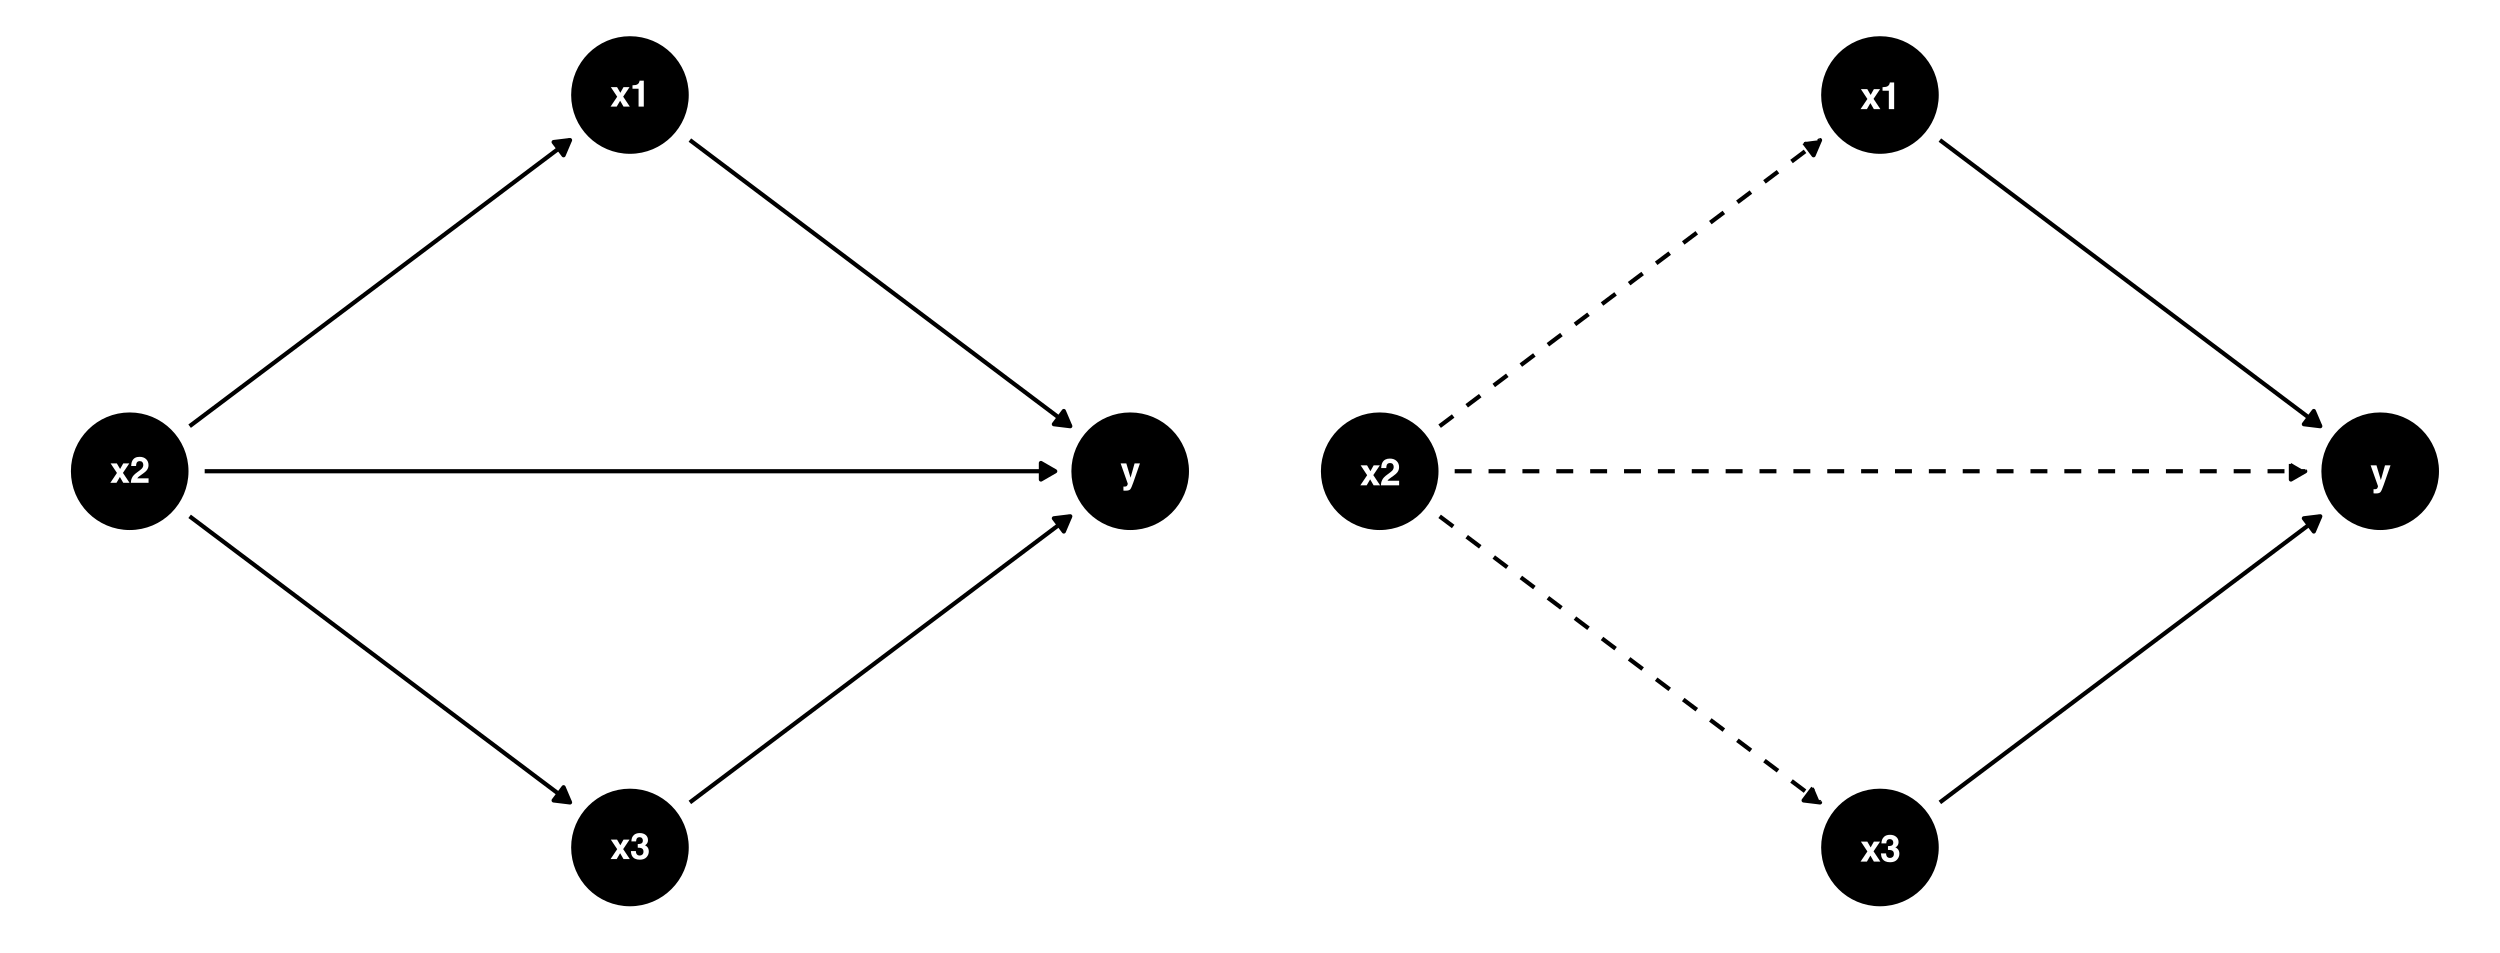
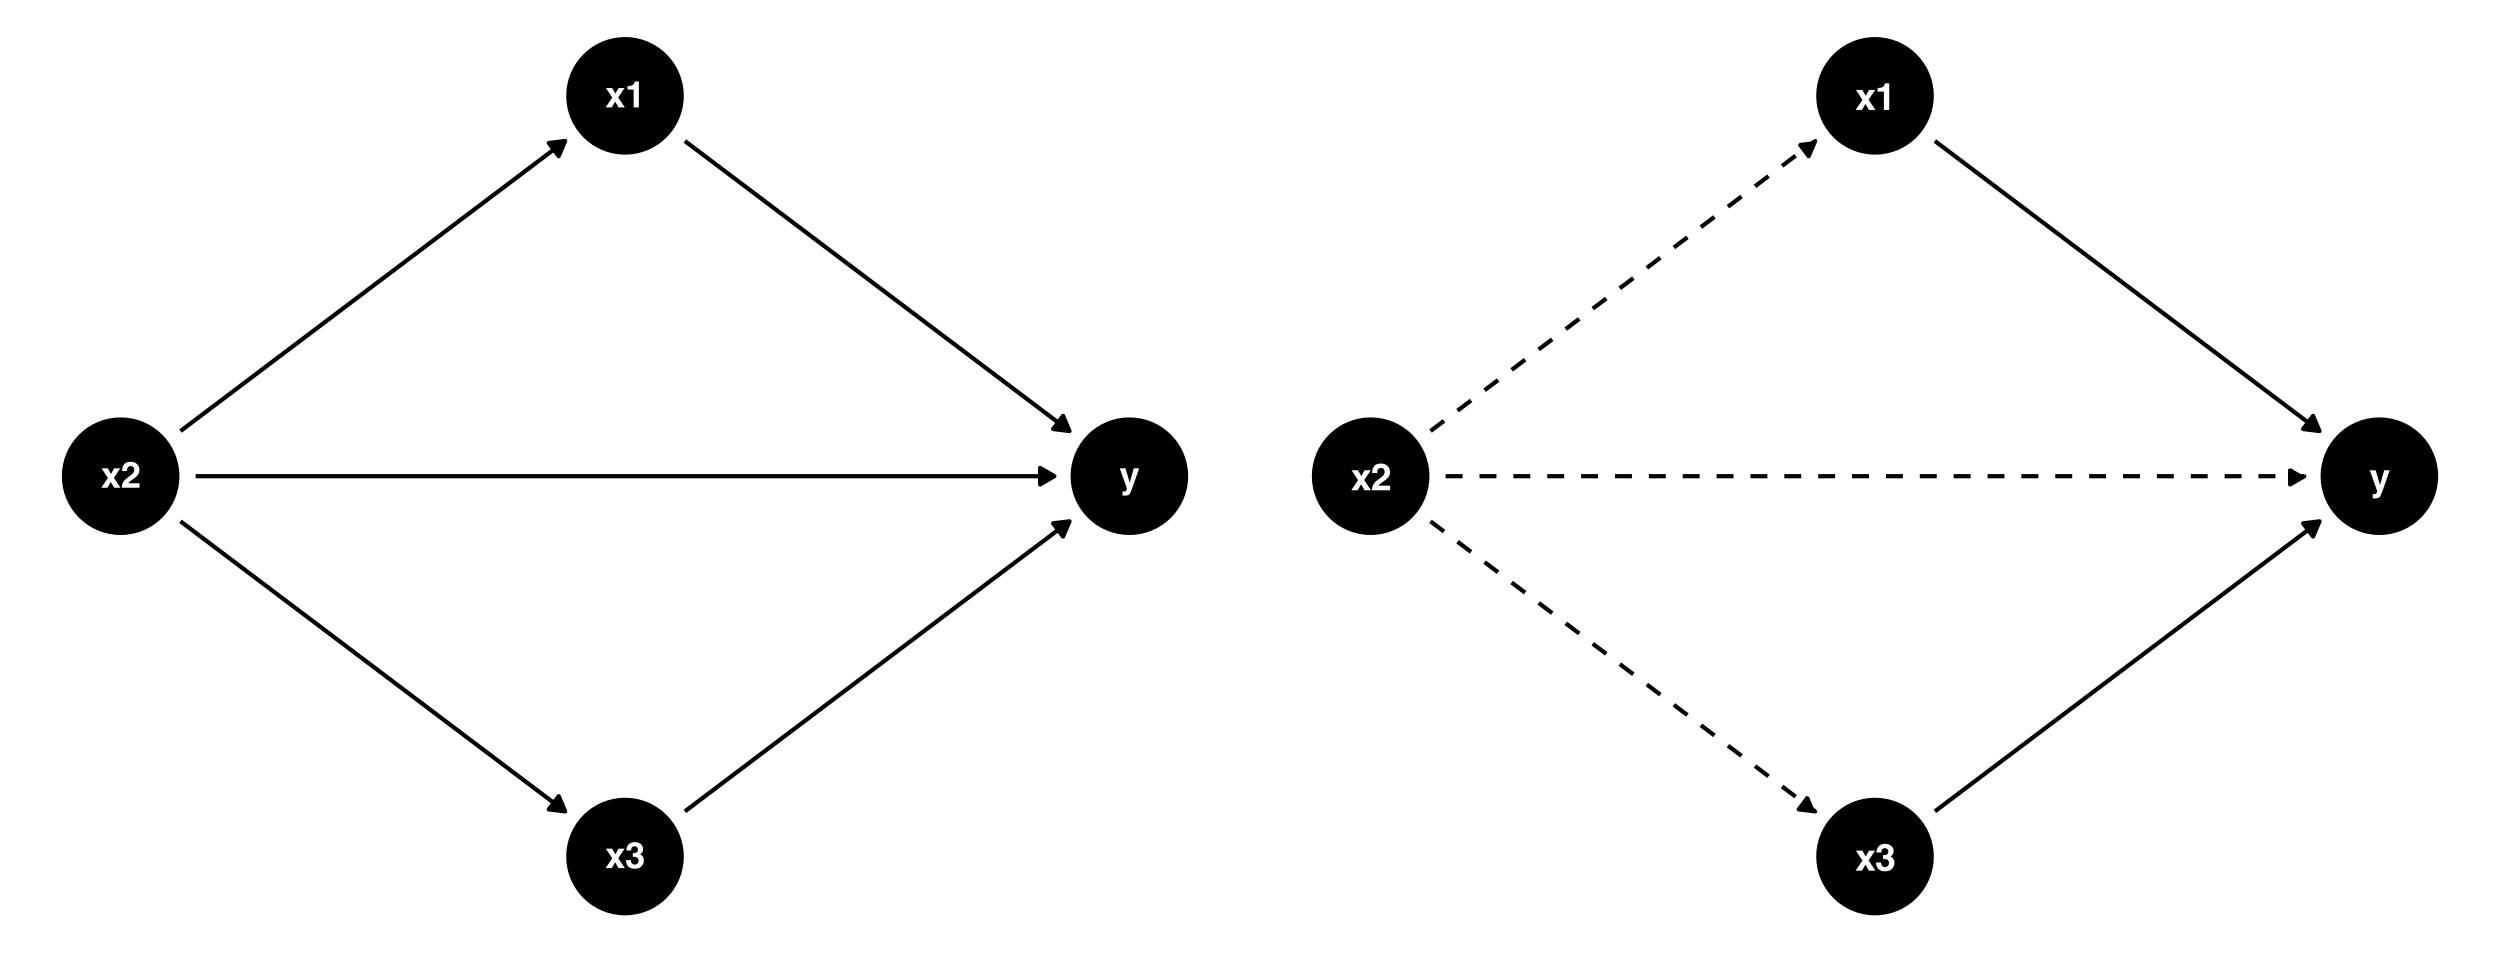
<svg xmlns="http://www.w3.org/2000/svg" xmlns:xlink="http://www.w3.org/1999/xlink" width="756" height="288" viewBox="0 0 756 288">
  <defs>
    <g>
      <g id="glyph-0-0">
        <path d="M 0.828 -7.953 L 7.234 -7.953 L 7.234 0 L 0.828 0 Z M 6.234 -1 L 6.234 -6.953 L 1.828 -6.953 L 1.828 -1 Z M 6.234 -1 " />
      </g>
      <g id="glyph-0-1">
        <path d="M 5.953 0 L 4.047 0 L 3.031 -1.766 L 2 0 L 0.141 0 L 2.141 -2.984 L 0.219 -5.875 L 2.109 -5.875 L 3.094 -4.172 L 4.047 -5.875 L 5.875 -5.875 L 3.953 -3 Z M 5.953 0 " />
      </g>
      <g id="glyph-0-2">
        <path d="M 4.188 0 L 2.609 0 L 2.609 -5.391 L 0.766 -5.391 L 0.766 -6.438 C 1.254 -6.457 1.594 -6.488 1.781 -6.531 C 2.094 -6.602 2.348 -6.742 2.547 -6.953 C 2.672 -7.086 2.77 -7.273 2.844 -7.516 C 2.883 -7.648 2.906 -7.754 2.906 -7.828 L 4.188 -7.828 Z M 4.188 0 " />
      </g>
      <g id="glyph-0-3">
        <path d="M 3.844 -6.234 C 3.656 -6.453 3.391 -6.562 3.047 -6.562 C 2.586 -6.562 2.27 -6.383 2.094 -6.031 C 2 -5.832 1.941 -5.516 1.922 -5.078 L 0.438 -5.078 C 0.457 -5.742 0.578 -6.281 0.797 -6.688 C 1.203 -7.469 1.93 -7.859 2.984 -7.859 C 3.805 -7.859 4.461 -7.629 4.953 -7.172 C 5.441 -6.711 5.688 -6.102 5.688 -5.344 C 5.688 -4.77 5.516 -4.258 5.172 -3.812 C 4.941 -3.508 4.566 -3.176 4.047 -2.812 L 3.438 -2.375 C 3.051 -2.102 2.785 -1.906 2.641 -1.781 C 2.504 -1.656 2.383 -1.516 2.281 -1.359 L 5.703 -1.359 L 5.703 0 L 0.344 0 C 0.352 -0.562 0.473 -1.07 0.703 -1.531 C 0.922 -2.051 1.441 -2.602 2.266 -3.188 C 2.973 -3.695 3.43 -4.062 3.641 -4.281 C 3.953 -4.625 4.109 -5 4.109 -5.406 C 4.109 -5.738 4.02 -6.016 3.844 -6.234 Z M 3.844 -6.234 " />
      </g>
      <g id="glyph-0-4">
        <path d="M 2.109 -6.266 C 1.941 -6.035 1.859 -5.727 1.859 -5.344 L 0.438 -5.344 C 0.445 -5.727 0.508 -6.098 0.625 -6.453 C 0.75 -6.754 0.945 -7.035 1.219 -7.297 C 1.426 -7.473 1.664 -7.609 1.938 -7.703 C 2.219 -7.805 2.562 -7.859 2.969 -7.859 C 3.707 -7.859 4.305 -7.664 4.766 -7.281 C 5.223 -6.895 5.453 -6.375 5.453 -5.719 C 5.453 -5.258 5.316 -4.875 5.047 -4.562 C 4.879 -4.363 4.703 -4.227 4.516 -4.156 C 4.648 -4.156 4.848 -4.035 5.109 -3.797 C 5.504 -3.43 5.703 -2.93 5.703 -2.297 C 5.703 -1.641 5.473 -1.062 5.016 -0.562 C 4.555 -0.062 3.879 0.188 2.984 0.188 C 1.867 0.188 1.098 -0.172 0.672 -0.891 C 0.441 -1.273 0.316 -1.781 0.297 -2.406 L 1.797 -2.406 C 1.797 -2.094 1.848 -1.832 1.953 -1.625 C 2.141 -1.25 2.477 -1.062 2.969 -1.062 C 3.27 -1.062 3.531 -1.16 3.75 -1.359 C 3.977 -1.566 4.094 -1.867 4.094 -2.266 C 4.094 -2.773 3.883 -3.117 3.469 -3.297 C 3.238 -3.391 2.867 -3.438 2.359 -3.438 L 2.359 -4.531 C 2.848 -4.539 3.191 -4.594 3.391 -4.688 C 3.734 -4.832 3.906 -5.133 3.906 -5.594 C 3.906 -5.895 3.816 -6.141 3.641 -6.328 C 3.473 -6.516 3.227 -6.609 2.906 -6.609 C 2.551 -6.609 2.285 -6.492 2.109 -6.266 Z M 2.109 -6.266 " />
      </g>
      <g id="glyph-0-5">
        <path d="M 3.109 -1.547 L 4.328 -5.875 L 5.953 -5.875 L 3.938 -0.094 C 3.551 1.02 3.242 1.707 3.016 1.969 C 2.785 2.238 2.332 2.375 1.656 2.375 C 1.52 2.375 1.41 2.375 1.328 2.375 C 1.242 2.375 1.117 2.367 0.953 2.359 L 0.953 1.125 L 1.156 1.141 C 1.301 1.148 1.441 1.145 1.578 1.125 C 1.711 1.102 1.828 1.062 1.922 1 C 2.016 0.938 2.098 0.805 2.172 0.609 C 2.254 0.422 2.285 0.305 2.266 0.266 L 0.109 -5.875 L 1.828 -5.875 Z M 3.109 -1.547 " />
      </g>
      <g id="glyph-1-0">
        <path d="M 0.859 -8.188 L 7.453 -8.188 L 7.453 0 L 0.859 0 Z M 6.422 -1.016 L 6.422 -7.172 L 1.875 -7.172 L 1.875 -1.016 Z M 6.422 -1.016 " />
      </g>
      <g id="glyph-1-1">
        <path d="M 6.125 0 L 4.156 0 L 3.109 -1.812 L 2.062 0 L 0.141 0 L 2.203 -3.062 L 0.234 -6.047 L 2.172 -6.047 L 3.188 -4.281 L 4.172 -6.047 L 6.047 -6.047 L 4.062 -3.094 Z M 6.125 0 " />
      </g>
      <g id="glyph-1-2">
        <path d="M 4.297 0 L 2.688 0 L 2.688 -5.547 L 0.781 -5.547 L 0.781 -6.625 C 1.281 -6.656 1.633 -6.691 1.844 -6.734 C 2.156 -6.805 2.41 -6.945 2.609 -7.156 C 2.754 -7.301 2.859 -7.492 2.922 -7.734 C 2.961 -7.879 2.984 -7.984 2.984 -8.047 L 4.297 -8.047 Z M 4.297 0 " />
      </g>
      <g id="glyph-1-3">
        <path d="M 3.953 -6.422 C 3.766 -6.641 3.492 -6.75 3.141 -6.75 C 2.66 -6.75 2.332 -6.57 2.156 -6.219 C 2.062 -6.008 2.004 -5.676 1.984 -5.219 L 0.438 -5.219 C 0.469 -5.906 0.594 -6.461 0.812 -6.891 C 1.238 -7.691 1.988 -8.094 3.062 -8.094 C 3.914 -8.094 4.594 -7.852 5.094 -7.375 C 5.602 -6.906 5.859 -6.285 5.859 -5.516 C 5.859 -4.91 5.68 -4.379 5.328 -3.922 C 5.086 -3.609 4.703 -3.266 4.172 -2.891 L 3.531 -2.438 C 3.133 -2.156 2.863 -1.953 2.719 -1.828 C 2.57 -1.703 2.453 -1.555 2.359 -1.391 L 5.875 -1.391 L 5.875 0 L 0.359 0 C 0.367 -0.57 0.492 -1.098 0.734 -1.578 C 0.953 -2.117 1.484 -2.688 2.328 -3.281 C 3.055 -3.812 3.531 -4.188 3.75 -4.406 C 4.07 -4.758 4.234 -5.145 4.234 -5.562 C 4.234 -5.906 4.141 -6.191 3.953 -6.422 Z M 3.953 -6.422 " />
      </g>
      <g id="glyph-1-4">
        <path d="M 2.172 -6.453 C 1.992 -6.211 1.91 -5.895 1.922 -5.5 L 0.438 -5.5 C 0.457 -5.895 0.531 -6.273 0.656 -6.641 C 0.781 -6.953 0.984 -7.242 1.266 -7.516 C 1.473 -7.703 1.719 -7.844 2 -7.938 C 2.281 -8.039 2.629 -8.094 3.047 -8.094 C 3.816 -8.094 4.438 -7.891 4.906 -7.484 C 5.383 -7.086 5.625 -6.555 5.625 -5.891 C 5.625 -5.422 5.484 -5.02 5.203 -4.688 C 5.023 -4.488 4.836 -4.352 4.641 -4.281 C 4.785 -4.281 4.992 -4.156 5.266 -3.906 C 5.672 -3.531 5.875 -3.02 5.875 -2.375 C 5.875 -1.688 5.633 -1.082 5.156 -0.562 C 4.688 -0.051 3.988 0.203 3.062 0.203 C 1.926 0.203 1.133 -0.172 0.688 -0.922 C 0.457 -1.316 0.328 -1.832 0.297 -2.469 L 1.859 -2.469 C 1.859 -2.145 1.91 -1.879 2.016 -1.672 C 2.203 -1.285 2.551 -1.094 3.062 -1.094 C 3.375 -1.094 3.645 -1.195 3.875 -1.406 C 4.102 -1.625 4.219 -1.93 4.219 -2.328 C 4.219 -2.859 4.004 -3.211 3.578 -3.391 C 3.328 -3.484 2.941 -3.531 2.422 -3.531 L 2.422 -4.672 C 2.93 -4.68 3.289 -4.734 3.5 -4.828 C 3.852 -4.973 4.031 -5.285 4.031 -5.766 C 4.031 -6.066 3.938 -6.312 3.75 -6.5 C 3.57 -6.695 3.32 -6.797 3 -6.797 C 2.625 -6.797 2.348 -6.68 2.172 -6.453 Z M 2.172 -6.453 " />
      </g>
      <g id="glyph-1-5">
        <path d="M 3.203 -1.594 L 4.453 -6.047 L 6.125 -6.047 L 4.047 -0.094 C 3.648 1.051 3.332 1.758 3.094 2.031 C 2.863 2.312 2.398 2.453 1.703 2.453 C 1.566 2.453 1.453 2.445 1.359 2.438 C 1.273 2.438 1.148 2.43 0.984 2.422 L 0.984 1.156 L 1.188 1.172 C 1.344 1.18 1.488 1.176 1.625 1.156 C 1.77 1.133 1.891 1.094 1.984 1.031 C 2.078 0.969 2.16 0.832 2.234 0.625 C 2.316 0.426 2.352 0.305 2.344 0.266 L 0.109 -6.047 L 1.875 -6.047 Z M 3.203 -1.594 " />
      </g>
    </g>
  </defs>
  <rect x="-75.6" y="-28.8" width="907.2" height="345.6" fill="rgb(100%, 100%, 100%)" fill-opacity="1" />
-   <path fill="none" stroke-width="1.28" stroke-linecap="butt" stroke-linejoin="round" stroke="rgb(0%, 0%, 0%)" stroke-opacity="1" stroke-miterlimit="1" d="M 208.617 42.363 L 208.832 42.523 L 213.414 45.969 L 214.941 47.121 L 216.469 48.27 L 218 49.418 L 221.055 51.715 L 222.582 52.867 L 224.109 54.016 L 225.641 55.164 L 227.168 56.312 L 228.695 57.465 L 233.277 60.91 L 234.809 62.059 L 236.336 63.211 L 242.445 67.805 L 243.977 68.957 L 250.086 73.551 L 251.613 74.703 L 253.145 75.852 L 257.727 79.297 L 259.254 80.449 L 260.781 81.598 L 262.312 82.746 L 265.367 85.043 L 266.895 86.195 L 269.949 88.492 L 271.48 89.641 L 273.008 90.789 L 274.535 91.941 L 277.59 94.238 L 279.121 95.387 L 280.648 96.535 L 282.176 97.688 L 286.758 101.133 L 288.289 102.281 L 289.816 103.434 L 295.926 108.027 L 297.457 109.18 L 303.566 113.773 L 305.094 114.926 L 306.625 116.074 L 311.207 119.52 L 312.734 120.672 L 314.262 121.82 L 315.793 122.969 L 318.848 125.266 L 320.375 126.418 L 323.43 128.715 L 323.645 128.875 " />
-   <path fill-rule="nonzero" fill="rgb(0%, 0%, 0%)" fill-opacity="1" stroke-width="1.28" stroke-linecap="butt" stroke-linejoin="round" stroke="rgb(0%, 0%, 0%)" stroke-opacity="1" stroke-miterlimit="1" d="M 318.699 128.273 L 323.645 128.875 L 321.695 124.293 Z M 318.699 128.273 " />
-   <path fill="none" stroke-width="1.28" stroke-linecap="butt" stroke-linejoin="round" stroke="rgb(0%, 0%, 0%)" stroke-opacity="1" stroke-miterlimit="1" d="M 57.344 128.875 L 57.559 128.715 L 60.613 126.418 L 62.141 125.266 L 63.668 124.117 L 65.199 122.969 L 68.254 120.672 L 69.781 119.52 L 72.836 117.223 L 74.367 116.074 L 75.895 114.926 L 77.422 113.773 L 82.004 110.328 L 83.535 109.18 L 85.062 108.027 L 91.172 103.434 L 92.703 102.281 L 98.812 97.688 L 100.34 96.535 L 101.871 95.387 L 106.453 91.941 L 107.98 90.789 L 109.508 89.641 L 111.039 88.492 L 114.094 86.195 L 115.621 85.043 L 117.148 83.895 L 118.68 82.746 L 121.734 80.449 L 123.262 79.297 L 126.316 77 L 127.848 75.852 L 129.375 74.703 L 130.902 73.551 L 135.484 70.105 L 137.016 68.957 L 138.543 67.805 L 144.652 63.211 L 146.184 62.059 L 152.293 57.465 L 153.82 56.312 L 155.352 55.164 L 158.406 52.867 L 159.934 51.715 L 162.988 49.418 L 164.52 48.27 L 166.047 47.121 L 167.574 45.969 L 170.629 43.672 L 172.16 42.523 L 172.371 42.363 " />
-   <path fill-rule="nonzero" fill="rgb(0%, 0%, 0%)" fill-opacity="1" stroke-width="1.28" stroke-linecap="butt" stroke-linejoin="round" stroke="rgb(0%, 0%, 0%)" stroke-opacity="1" stroke-miterlimit="1" d="M 170.422 46.945 L 172.371 42.363 L 167.426 42.965 Z M 170.422 46.945 " />
-   <path fill="none" stroke-width="1.28" stroke-linecap="butt" stroke-linejoin="round" stroke="rgb(0%, 0%, 0%)" stroke-opacity="1" stroke-miterlimit="1" d="M 57.344 156.137 L 57.559 156.297 L 62.141 159.742 L 63.668 160.895 L 65.199 162.043 L 69.781 165.488 L 71.309 166.641 L 72.836 167.789 L 74.367 168.938 L 77.422 171.234 L 78.949 172.387 L 82.004 174.684 L 83.535 175.832 L 85.062 176.98 L 86.59 178.133 L 91.172 181.578 L 92.703 182.727 L 94.23 183.879 L 98.812 187.324 L 100.34 188.477 L 101.871 189.625 L 106.453 193.07 L 107.98 194.223 L 109.508 195.371 L 111.039 196.52 L 114.094 198.816 L 115.621 199.969 L 117.148 201.117 L 118.68 202.266 L 121.734 204.562 L 123.262 205.715 L 126.316 208.012 L 127.848 209.16 L 129.375 210.309 L 130.902 211.461 L 135.484 214.906 L 137.016 216.055 L 138.543 217.207 L 144.652 221.801 L 146.184 222.953 L 152.293 227.547 L 153.82 228.699 L 155.352 229.848 L 159.934 233.293 L 161.461 234.445 L 162.988 235.594 L 164.52 236.742 L 167.574 239.039 L 169.102 240.191 L 170.629 241.34 L 172.16 242.488 L 172.371 242.648 " />
-   <path fill-rule="nonzero" fill="rgb(0%, 0%, 0%)" fill-opacity="1" stroke-width="1.28" stroke-linecap="butt" stroke-linejoin="round" stroke="rgb(0%, 0%, 0%)" stroke-opacity="1" stroke-miterlimit="1" d="M 167.426 242.047 L 172.371 242.648 L 170.422 238.066 Z M 167.426 242.047 " />
-   <path fill="none" stroke-width="1.28" stroke-linecap="butt" stroke-linejoin="round" stroke="rgb(0%, 0%, 0%)" stroke-opacity="1" stroke-miterlimit="1" d="M 61.898 142.504 L 319.09 142.504 " />
-   <path fill-rule="nonzero" fill="rgb(0%, 0%, 0%)" fill-opacity="1" stroke-width="1.28" stroke-linecap="butt" stroke-linejoin="round" stroke="rgb(0%, 0%, 0%)" stroke-opacity="1" stroke-miterlimit="1" d="M 314.777 144.996 L 319.09 142.504 L 314.777 140.016 Z M 314.777 144.996 " />
-   <path fill="none" stroke-width="1.28" stroke-linecap="butt" stroke-linejoin="round" stroke="rgb(0%, 0%, 0%)" stroke-opacity="1" stroke-miterlimit="1" d="M 208.617 242.648 L 208.832 242.488 L 211.887 240.191 L 213.414 239.039 L 216.469 236.742 L 218 235.594 L 219.527 234.445 L 221.055 233.293 L 224.109 230.996 L 225.641 229.848 L 227.168 228.699 L 228.695 227.547 L 233.277 224.102 L 234.809 222.953 L 236.336 221.801 L 242.445 217.207 L 243.977 216.055 L 250.086 211.461 L 251.613 210.309 L 253.145 209.16 L 257.727 205.715 L 259.254 204.562 L 260.781 203.414 L 262.312 202.266 L 265.367 199.969 L 266.895 198.816 L 269.949 196.52 L 271.48 195.371 L 273.008 194.223 L 274.535 193.07 L 277.59 190.773 L 279.121 189.625 L 280.648 188.477 L 282.176 187.324 L 286.758 183.879 L 288.289 182.727 L 294.398 178.133 L 295.926 176.98 L 297.457 175.832 L 302.039 172.387 L 303.566 171.234 L 305.094 170.086 L 306.625 168.938 L 309.68 166.641 L 311.207 165.488 L 314.262 163.191 L 315.793 162.043 L 317.32 160.895 L 318.848 159.742 L 323.43 156.297 L 323.645 156.137 " />
-   <path fill-rule="nonzero" fill="rgb(0%, 0%, 0%)" fill-opacity="1" stroke-width="1.28" stroke-linecap="butt" stroke-linejoin="round" stroke="rgb(0%, 0%, 0%)" stroke-opacity="1" stroke-miterlimit="1" d="M 321.695 160.719 L 323.645 156.137 L 318.699 156.738 Z M 321.695 160.719 " />
-   <path fill-rule="nonzero" fill="rgb(0%, 0%, 0%)" fill-opacity="1" stroke-width="0.709" stroke-linecap="round" stroke-linejoin="round" stroke="rgb(0%, 0%, 0%)" stroke-opacity="1" stroke-miterlimit="10" d="M 207.922 28.73 C 207.922 38.355 200.117 46.16 190.496 46.16 C 180.871 46.16 173.07 38.355 173.07 28.73 C 173.07 19.109 180.871 11.305 190.496 11.305 C 200.117 11.305 207.922 19.109 207.922 28.73 " />
-   <path fill-rule="nonzero" fill="rgb(0%, 0%, 0%)" fill-opacity="1" stroke-width="0.709" stroke-linecap="round" stroke-linejoin="round" stroke="rgb(0%, 0%, 0%)" stroke-opacity="1" stroke-miterlimit="10" d="M 56.648 142.504 C 56.648 152.129 48.844 159.93 39.223 159.93 C 29.598 159.93 21.797 152.129 21.797 142.504 C 21.797 132.883 29.598 125.078 39.223 125.078 C 48.844 125.078 56.648 132.883 56.648 142.504 " />
-   <path fill-rule="nonzero" fill="rgb(0%, 0%, 0%)" fill-opacity="1" stroke-width="0.709" stroke-linecap="round" stroke-linejoin="round" stroke="rgb(0%, 0%, 0%)" stroke-opacity="1" stroke-miterlimit="10" d="M 207.922 256.277 C 207.922 265.902 200.117 273.703 190.496 273.703 C 180.871 273.703 173.07 265.902 173.07 256.277 C 173.07 246.656 180.871 238.852 190.496 238.852 C 200.117 238.852 207.922 246.656 207.922 256.277 " />
-   <path fill-rule="nonzero" fill="rgb(0%, 0%, 0%)" fill-opacity="1" stroke-width="0.709" stroke-linecap="round" stroke-linejoin="round" stroke="rgb(0%, 0%, 0%)" stroke-opacity="1" stroke-miterlimit="10" d="M 359.195 142.504 C 359.195 152.129 351.391 159.93 341.77 159.93 C 332.145 159.93 324.34 152.129 324.34 142.504 C 324.34 132.883 332.145 125.078 341.77 125.078 C 351.391 125.078 359.195 132.883 359.195 142.504 " />
+   <path fill-rule="nonzero" fill="rgb(100%, 100%, 100%)" fill-opacity="1" d="M 0 288 L 378 288 L 378 0 L 0 0 Z M 0 288 " />
+   <path fill="none" stroke-width="1.28" stroke-linecap="butt" stroke-linejoin="round" stroke="rgb(0%, 0%, 0%)" stroke-opacity="1" stroke-miterlimit="1" d="M 207.105 42.637 L 207.488 42.922 L 209.027 44.086 L 210.566 45.246 L 212.109 46.41 L 213.648 47.57 L 215.191 48.73 L 216.73 49.895 L 218.27 51.055 L 219.812 52.219 L 221.352 53.379 L 222.895 54.543 L 225.973 56.863 L 227.516 58.027 L 229.055 59.188 L 230.598 60.352 L 233.676 62.672 L 235.219 63.836 L 236.758 64.996 L 238.301 66.16 L 239.84 67.32 L 241.379 68.484 L 242.922 69.645 L 244.461 70.805 L 246 71.969 L 247.543 73.129 L 249.082 74.293 L 250.625 75.453 L 252.164 76.617 L 253.703 77.777 L 255.246 78.938 L 256.785 80.102 L 258.328 81.262 L 259.867 82.426 L 261.406 83.586 L 262.949 84.746 L 264.488 85.91 L 266.031 87.07 L 267.57 88.234 L 269.109 89.395 L 270.652 90.559 L 272.191 91.719 L 273.734 92.879 L 275.273 94.043 L 276.812 95.203 L 278.355 96.367 L 279.895 97.527 L 281.438 98.691 L 284.516 101.012 L 286.059 102.176 L 287.598 103.336 L 289.137 104.5 L 290.68 105.66 L 292.219 106.82 L 293.762 107.984 L 295.301 109.145 L 296.84 110.309 L 298.383 111.469 L 299.922 112.633 L 301.465 113.793 L 303.004 114.953 L 304.543 116.117 L 306.086 117.277 L 307.625 118.441 L 309.168 119.602 L 310.707 120.766 L 312.246 121.926 L 313.789 123.086 L 315.328 124.25 L 316.871 125.41 L 318.41 126.574 L 319.949 127.734 L 321.492 128.898 L 323.031 130.059 L 323.414 130.348 " />
+   <path fill-rule="nonzero" fill="rgb(0%, 0%, 0%)" fill-opacity="1" stroke-width="1.28" stroke-linecap="butt" stroke-linejoin="round" stroke="rgb(0%, 0%, 0%)" stroke-opacity="1" stroke-miterlimit="1" d="M 318.469 129.738 L 323.414 130.348 L 321.469 125.762 Z M 318.469 129.738 " />
+   <path fill="none" stroke-width="1.28" stroke-linecap="butt" stroke-linejoin="round" stroke="rgb(0%, 0%, 0%)" stroke-opacity="1" stroke-miterlimit="1" d="M 54.586 130.348 L 54.969 130.059 L 56.508 128.898 L 58.051 127.734 L 59.59 126.574 L 61.129 125.41 L 62.672 124.25 L 64.211 123.086 L 65.754 121.926 L 67.293 120.766 L 68.832 119.602 L 70.375 118.441 L 71.914 117.277 L 73.457 116.117 L 74.996 114.953 L 76.535 113.793 L 78.078 112.633 L 79.617 111.469 L 81.16 110.309 L 82.699 109.145 L 84.238 107.984 L 85.781 106.82 L 87.32 105.66 L 88.863 104.5 L 90.402 103.336 L 91.941 102.176 L 93.484 101.012 L 96.562 98.691 L 98.105 97.527 L 99.645 96.367 L 101.188 95.203 L 102.727 94.043 L 104.266 92.879 L 105.809 91.719 L 107.348 90.559 L 108.891 89.395 L 110.43 88.234 L 111.969 87.07 L 113.512 85.91 L 115.051 84.746 L 116.594 83.586 L 118.133 82.426 L 119.672 81.262 L 121.215 80.102 L 122.754 78.938 L 124.297 77.777 L 125.836 76.617 L 127.375 75.453 L 128.918 74.293 L 130.457 73.129 L 132 71.969 L 133.539 70.805 L 135.078 69.645 L 136.621 68.484 L 138.16 67.32 L 139.699 66.16 L 141.242 64.996 L 142.781 63.836 L 144.324 62.672 L 147.402 60.352 L 148.945 59.188 L 150.484 58.027 L 152.027 56.863 L 155.105 54.543 L 156.648 53.379 L 158.188 52.219 L 159.73 51.055 L 161.27 49.895 L 162.809 48.73 L 164.352 47.57 L 165.891 46.41 L 167.434 45.246 L 168.973 44.086 L 170.512 42.922 L 170.895 42.637 " />
+   <path fill-rule="nonzero" fill="rgb(0%, 0%, 0%)" fill-opacity="1" stroke-width="1.28" stroke-linecap="butt" stroke-linejoin="round" stroke="rgb(0%, 0%, 0%)" stroke-opacity="1" stroke-miterlimit="1" d="M 168.949 47.223 L 170.895 42.637 L 165.949 43.246 Z M 168.949 47.223 " />
+   <path fill="none" stroke-width="1.28" stroke-linecap="butt" stroke-linejoin="round" stroke="rgb(0%, 0%, 0%)" stroke-opacity="1" stroke-miterlimit="1" d="M 54.586 157.652 L 54.969 157.941 L 56.508 159.102 L 58.051 160.266 L 59.59 161.426 L 61.129 162.59 L 62.672 163.75 L 64.211 164.914 L 65.754 166.074 L 67.293 167.234 L 68.832 168.398 L 70.375 169.559 L 71.914 170.723 L 73.457 171.883 L 74.996 173.047 L 76.535 174.207 L 78.078 175.367 L 79.617 176.531 L 81.16 177.691 L 82.699 178.855 L 84.238 180.016 L 85.781 181.18 L 87.32 182.34 L 88.863 183.5 L 90.402 184.664 L 91.941 185.824 L 93.484 186.988 L 96.562 189.309 L 98.105 190.473 L 99.645 191.633 L 101.188 192.797 L 102.727 193.957 L 104.266 195.121 L 105.809 196.281 L 107.348 197.441 L 108.891 198.605 L 110.43 199.766 L 111.969 200.93 L 113.512 202.09 L 115.051 203.254 L 116.594 204.414 L 118.133 205.574 L 119.672 206.738 L 121.215 207.898 L 122.754 209.062 L 124.297 210.223 L 125.836 211.383 L 127.375 212.547 L 128.918 213.707 L 130.457 214.871 L 132 216.031 L 133.539 217.195 L 135.078 218.355 L 136.621 219.516 L 138.16 220.68 L 139.699 221.84 L 141.242 223.004 L 142.781 224.164 L 144.324 225.328 L 147.402 227.648 L 148.945 228.812 L 150.484 229.973 L 152.027 231.137 L 155.105 233.457 L 156.648 234.621 L 158.188 235.781 L 159.73 236.945 L 161.27 238.105 L 162.809 239.27 L 164.352 240.43 L 165.891 241.59 L 167.434 242.754 L 168.973 243.914 L 170.512 245.078 L 170.895 245.363 " />
+   <path fill-rule="nonzero" fill="rgb(0%, 0%, 0%)" fill-opacity="1" stroke-width="1.28" stroke-linecap="butt" stroke-linejoin="round" stroke="rgb(0%, 0%, 0%)" stroke-opacity="1" stroke-miterlimit="1" d="M 165.949 244.754 L 170.895 245.363 L 168.949 240.777 Z M 165.949 244.754 " />
+   <path fill="none" stroke-width="1.28" stroke-linecap="butt" stroke-linejoin="round" stroke="rgb(0%, 0%, 0%)" stroke-opacity="1" stroke-miterlimit="1" d="M 59.16 144 L 318.84 144 " />
+   <path fill-rule="nonzero" fill="rgb(0%, 0%, 0%)" fill-opacity="1" stroke-width="1.28" stroke-linecap="butt" stroke-linejoin="round" stroke="rgb(0%, 0%, 0%)" stroke-opacity="1" stroke-miterlimit="1" d="M 314.527 146.492 L 318.84 144 L 314.527 141.508 Z M 314.527 146.492 " />
+   <path fill="none" stroke-width="1.28" stroke-linecap="butt" stroke-linejoin="round" stroke="rgb(0%, 0%, 0%)" stroke-opacity="1" stroke-miterlimit="1" d="M 207.105 245.363 L 207.488 245.078 L 209.027 243.914 L 210.566 242.754 L 212.109 241.59 L 213.648 240.43 L 215.191 239.27 L 216.73 238.105 L 218.27 236.945 L 219.812 235.781 L 221.352 234.621 L 222.895 233.457 L 225.973 231.137 L 227.516 229.973 L 229.055 228.812 L 230.598 227.648 L 233.676 225.328 L 235.219 224.164 L 236.758 223.004 L 238.301 221.84 L 239.84 220.68 L 241.379 219.516 L 242.922 218.355 L 244.461 217.195 L 246 216.031 L 247.543 214.871 L 249.082 213.707 L 250.625 212.547 L 252.164 211.383 L 253.703 210.223 L 255.246 209.062 L 256.785 207.898 L 258.328 206.738 L 259.867 205.574 L 261.406 204.414 L 262.949 203.254 L 264.488 202.09 L 266.031 200.93 L 267.57 199.766 L 269.109 198.605 L 270.652 197.441 L 272.191 196.281 L 273.734 195.121 L 275.273 193.957 L 276.812 192.797 L 278.355 191.633 L 279.895 190.473 L 281.438 189.309 L 284.516 186.988 L 286.059 185.824 L 287.598 184.664 L 289.137 183.5 L 290.68 182.34 L 292.219 181.18 L 293.762 180.016 L 295.301 178.855 L 296.84 177.691 L 298.383 176.531 L 299.922 175.367 L 301.465 174.207 L 303.004 173.047 L 304.543 171.883 L 306.086 170.723 L 307.625 169.559 L 309.168 168.398 L 310.707 167.234 L 312.246 166.074 L 313.789 164.914 L 315.328 163.75 L 316.871 162.59 L 318.41 161.426 L 319.949 160.266 L 321.492 159.102 L 323.031 157.941 L 323.414 157.652 " />
+   <path fill-rule="nonzero" fill="rgb(0%, 0%, 0%)" fill-opacity="1" stroke-width="1.28" stroke-linecap="butt" stroke-linejoin="round" stroke="rgb(0%, 0%, 0%)" stroke-opacity="1" stroke-miterlimit="1" d="M 321.469 162.238 L 323.414 157.652 L 318.469 158.262 Z M 321.469 162.238 " />
+   <path fill-rule="nonzero" fill="rgb(0%, 0%, 0%)" fill-opacity="1" stroke-width="0.709" stroke-linecap="round" stroke-linejoin="round" stroke="rgb(0%, 0%, 0%)" stroke-opacity="1" stroke-miterlimit="10" d="M 206.426 28.98 C 206.426 38.605 198.625 46.406 189 46.406 C 179.375 46.406 171.574 38.605 171.574 28.98 C 171.574 19.355 179.375 11.555 189 11.555 C 198.625 11.555 206.426 19.355 206.426 28.98 " />
+   <path fill-rule="nonzero" fill="rgb(0%, 0%, 0%)" fill-opacity="1" stroke-width="0.709" stroke-linecap="round" stroke-linejoin="round" stroke="rgb(0%, 0%, 0%)" stroke-opacity="1" stroke-miterlimit="10" d="M 53.906 144 C 53.906 153.625 46.105 161.426 36.48 161.426 C 26.855 161.426 19.055 153.625 19.055 144 C 19.055 134.375 26.855 126.574 36.48 126.574 C 46.105 126.574 53.906 134.375 53.906 144 " />
+   <path fill-rule="nonzero" fill="rgb(0%, 0%, 0%)" fill-opacity="1" stroke-width="0.709" stroke-linecap="round" stroke-linejoin="round" stroke="rgb(0%, 0%, 0%)" stroke-opacity="1" stroke-miterlimit="10" d="M 206.426 259.02 C 206.426 268.645 198.625 276.445 189 276.445 C 179.375 276.445 171.574 268.645 171.574 259.02 C 171.574 249.395 179.375 241.594 189 241.594 C 198.625 241.594 206.426 249.395 206.426 259.02 " />
+   <path fill-rule="nonzero" fill="rgb(0%, 0%, 0%)" fill-opacity="1" stroke-width="0.709" stroke-linecap="round" stroke-linejoin="round" stroke="rgb(0%, 0%, 0%)" stroke-opacity="1" stroke-miterlimit="10" d="M 358.945 144 C 358.945 153.625 351.145 161.426 341.52 161.426 C 331.895 161.426 324.094 153.625 324.094 144 C 324.094 134.375 331.895 126.574 341.52 126.574 C 351.145 126.574 358.945 134.375 358.945 144 " />
  <g fill="rgb(100%, 100%, 100%)" fill-opacity="1">
-     <use xlink:href="#glyph-0-1" x="184.496" y="32.23" />
-     <use xlink:href="#glyph-0-2" x="190.496" y="32.23" />
+     <use xlink:href="#glyph-0-1" x="183" y="32.48" />
+     <use xlink:href="#glyph-0-2" x="189" y="32.48" />
  </g>
  <g fill="rgb(100%, 100%, 100%)" fill-opacity="1">
-     <use xlink:href="#glyph-0-1" x="33.223" y="146.004" />
-     <use xlink:href="#glyph-0-3" x="39.223" y="146.004" />
+     <use xlink:href="#glyph-0-1" x="30.48" y="147.5" />
+     <use xlink:href="#glyph-0-3" x="36.48" y="147.5" />
  </g>
  <g fill="rgb(100%, 100%, 100%)" fill-opacity="1">
-     <use xlink:href="#glyph-0-1" x="184.496" y="259.777" />
-     <use xlink:href="#glyph-0-4" x="190.496" y="259.777" />
+     <use xlink:href="#glyph-0-1" x="183" y="262.52" />
+     <use xlink:href="#glyph-0-4" x="189" y="262.52" />
  </g>
  <g fill="rgb(100%, 100%, 100%)" fill-opacity="1">
-     <use xlink:href="#glyph-0-5" x="338.77" y="146.004" />
+     <use xlink:href="#glyph-0-5" x="338.52" y="147.5" />
  </g>
-   <path fill-rule="nonzero" fill="rgb(0%, 0%, 0%)" fill-opacity="1" stroke-width="0.709" stroke-linecap="round" stroke-linejoin="round" stroke="rgb(0%, 0%, 0%)" stroke-opacity="1" stroke-miterlimit="10" d="M 585.922 28.73 C 585.922 38.355 578.117 46.16 568.496 46.16 C 558.871 46.16 551.07 38.355 551.07 28.73 C 551.07 19.109 558.871 11.305 568.496 11.305 C 578.117 11.305 585.922 19.109 585.922 28.73 " />
-   <path fill-rule="nonzero" fill="rgb(0%, 0%, 0%)" fill-opacity="1" stroke-width="0.709" stroke-linecap="round" stroke-linejoin="round" stroke="rgb(0%, 0%, 0%)" stroke-opacity="1" stroke-miterlimit="10" d="M 434.648 142.504 C 434.648 152.129 426.844 159.93 417.223 159.93 C 407.598 159.93 399.797 152.129 399.797 142.504 C 399.797 132.883 407.598 125.078 417.223 125.078 C 426.844 125.078 434.648 132.883 434.648 142.504 " />
-   <path fill-rule="nonzero" fill="rgb(0%, 0%, 0%)" fill-opacity="1" stroke-width="0.709" stroke-linecap="round" stroke-linejoin="round" stroke="rgb(0%, 0%, 0%)" stroke-opacity="1" stroke-miterlimit="10" d="M 585.922 256.277 C 585.922 265.902 578.117 273.703 568.496 273.703 C 558.871 273.703 551.07 265.902 551.07 256.277 C 551.07 246.656 558.871 238.852 568.496 238.852 C 578.117 238.852 585.922 246.656 585.922 256.277 " />
-   <path fill-rule="nonzero" fill="rgb(0%, 0%, 0%)" fill-opacity="1" stroke-width="0.709" stroke-linecap="round" stroke-linejoin="round" stroke="rgb(0%, 0%, 0%)" stroke-opacity="1" stroke-miterlimit="10" d="M 737.195 142.504 C 737.195 152.129 729.391 159.93 719.77 159.93 C 710.145 159.93 702.34 152.129 702.34 142.504 C 702.34 132.883 710.145 125.078 719.77 125.078 C 729.391 125.078 737.195 132.883 737.195 142.504 " />
+   <path fill-rule="nonzero" fill="rgb(100%, 100%, 100%)" fill-opacity="1" d="M 378 288 L 756 288 L 756 0 L 378 0 Z M 378 288 " />
+   <path fill-rule="nonzero" fill="rgb(0%, 0%, 0%)" fill-opacity="1" stroke-width="0.709" stroke-linecap="round" stroke-linejoin="round" stroke="rgb(0%, 0%, 0%)" stroke-opacity="1" stroke-miterlimit="10" d="M 584.426 28.98 C 584.426 38.605 576.625 46.406 567 46.406 C 557.375 46.406 549.574 38.605 549.574 28.98 C 549.574 19.355 557.375 11.555 567 11.555 C 576.625 11.555 584.426 19.355 584.426 28.98 " />
+   <path fill-rule="nonzero" fill="rgb(0%, 0%, 0%)" fill-opacity="1" stroke-width="0.709" stroke-linecap="round" stroke-linejoin="round" stroke="rgb(0%, 0%, 0%)" stroke-opacity="1" stroke-miterlimit="10" d="M 431.906 144 C 431.906 153.625 424.105 161.426 414.48 161.426 C 404.855 161.426 397.055 153.625 397.055 144 C 397.055 134.375 404.855 126.574 414.48 126.574 C 424.105 126.574 431.906 134.375 431.906 144 " />
+   <path fill-rule="nonzero" fill="rgb(0%, 0%, 0%)" fill-opacity="1" stroke-width="0.709" stroke-linecap="round" stroke-linejoin="round" stroke="rgb(0%, 0%, 0%)" stroke-opacity="1" stroke-miterlimit="10" d="M 584.426 259.02 C 584.426 268.645 576.625 276.445 567 276.445 C 557.375 276.445 549.574 268.645 549.574 259.02 C 549.574 249.395 557.375 241.594 567 241.594 C 576.625 241.594 584.426 249.395 584.426 259.02 " />
+   <path fill-rule="nonzero" fill="rgb(0%, 0%, 0%)" fill-opacity="1" stroke-width="0.709" stroke-linecap="round" stroke-linejoin="round" stroke="rgb(0%, 0%, 0%)" stroke-opacity="1" stroke-miterlimit="10" d="M 736.945 144 C 736.945 153.625 729.145 161.426 719.52 161.426 C 709.895 161.426 702.094 153.625 702.094 144 C 702.094 134.375 709.895 126.574 719.52 126.574 C 729.145 126.574 736.945 134.375 736.945 144 " />
  <g fill="rgb(100%, 100%, 100%)" fill-opacity="1">
-     <use xlink:href="#glyph-1-1" x="562.496" y="32.993" />
-     <use xlink:href="#glyph-1-2" x="568.496" y="32.993" />
+     <use xlink:href="#glyph-1-1" x="561" y="33.243" />
+     <use xlink:href="#glyph-1-2" x="567" y="33.243" />
  </g>
  <g fill="rgb(100%, 100%, 100%)" fill-opacity="1">
-     <use xlink:href="#glyph-1-1" x="411.223" y="146.767" />
-     <use xlink:href="#glyph-1-3" x="417.223" y="146.767" />
+     <use xlink:href="#glyph-1-1" x="408.48" y="148.263" />
+     <use xlink:href="#glyph-1-3" x="414.48" y="148.263" />
  </g>
  <g fill="rgb(100%, 100%, 100%)" fill-opacity="1">
-     <use xlink:href="#glyph-1-1" x="562.496" y="260.54" />
-     <use xlink:href="#glyph-1-4" x="568.496" y="260.54" />
+     <use xlink:href="#glyph-1-1" x="561" y="263.282" />
+     <use xlink:href="#glyph-1-4" x="567" y="263.282" />
  </g>
  <g fill="rgb(100%, 100%, 100%)" fill-opacity="1">
-     <use xlink:href="#glyph-1-5" x="716.77" y="146.767" />
+     <use xlink:href="#glyph-1-5" x="716.52" y="148.263" />
  </g>
-   <path fill="none" stroke-width="1.28" stroke-linecap="butt" stroke-linejoin="round" stroke="rgb(0%, 0%, 0%)" stroke-opacity="1" stroke-dasharray="5.121 5.121" stroke-miterlimit="1" d="M 435.344 128.875 L 435.559 128.715 L 438.613 126.418 L 440.141 125.266 L 441.668 124.117 L 443.199 122.969 L 446.254 120.672 L 447.781 119.52 L 450.836 117.223 L 452.367 116.074 L 453.895 114.926 L 455.422 113.773 L 460.004 110.328 L 461.535 109.18 L 463.062 108.027 L 469.172 103.434 L 470.703 102.281 L 476.812 97.688 L 478.34 96.535 L 479.871 95.387 L 484.453 91.941 L 485.98 90.789 L 487.508 89.641 L 489.039 88.492 L 492.094 86.195 L 493.621 85.043 L 495.148 83.895 L 496.68 82.746 L 499.734 80.449 L 501.262 79.297 L 504.316 77 L 505.848 75.852 L 507.375 74.703 L 508.902 73.551 L 513.484 70.105 L 515.016 68.957 L 516.543 67.805 L 522.652 63.211 L 524.184 62.059 L 530.293 57.465 L 531.82 56.312 L 533.352 55.164 L 536.406 52.867 L 537.934 51.715 L 540.988 49.418 L 542.52 48.27 L 544.047 47.121 L 545.574 45.969 L 548.629 43.672 L 550.16 42.523 L 550.371 42.363 " />
-   <path fill-rule="nonzero" fill="rgb(0%, 0%, 0%)" fill-opacity="1" stroke-width="1.28" stroke-linecap="butt" stroke-linejoin="round" stroke="rgb(0%, 0%, 0%)" stroke-opacity="1" stroke-dasharray="5.121 5.121" stroke-miterlimit="1" d="M 548.422 46.945 L 550.371 42.363 L 545.426 42.965 Z M 548.422 46.945 " />
-   <path fill="none" stroke-width="1.28" stroke-linecap="butt" stroke-linejoin="round" stroke="rgb(0%, 0%, 0%)" stroke-opacity="1" stroke-dasharray="5.121 5.121" stroke-miterlimit="1" d="M 435.344 156.137 L 435.559 156.297 L 440.141 159.742 L 441.668 160.895 L 443.199 162.043 L 447.781 165.488 L 449.309 166.641 L 450.836 167.789 L 452.367 168.938 L 455.422 171.234 L 456.949 172.387 L 460.004 174.684 L 461.535 175.832 L 463.062 176.98 L 464.59 178.133 L 469.172 181.578 L 470.703 182.727 L 472.23 183.879 L 476.812 187.324 L 478.34 188.477 L 479.871 189.625 L 484.453 193.07 L 485.98 194.223 L 487.508 195.371 L 489.039 196.52 L 492.094 198.816 L 493.621 199.969 L 495.148 201.117 L 496.68 202.266 L 499.734 204.562 L 501.262 205.715 L 504.316 208.012 L 505.848 209.16 L 507.375 210.309 L 508.902 211.461 L 513.484 214.906 L 515.016 216.055 L 516.543 217.207 L 522.652 221.801 L 524.184 222.953 L 530.293 227.547 L 531.82 228.699 L 533.352 229.848 L 537.934 233.293 L 539.461 234.445 L 540.988 235.594 L 542.52 236.742 L 545.574 239.039 L 547.102 240.191 L 548.629 241.34 L 550.16 242.488 L 550.371 242.648 " />
-   <path fill-rule="nonzero" fill="rgb(0%, 0%, 0%)" fill-opacity="1" stroke-width="1.28" stroke-linecap="butt" stroke-linejoin="round" stroke="rgb(0%, 0%, 0%)" stroke-opacity="1" stroke-dasharray="5.121 5.121" stroke-miterlimit="1" d="M 545.426 242.047 L 550.371 242.648 L 548.422 238.066 Z M 545.426 242.047 " />
-   <path fill="none" stroke-width="1.28" stroke-linecap="butt" stroke-linejoin="round" stroke="rgb(0%, 0%, 0%)" stroke-opacity="1" stroke-dasharray="5.121 5.121" stroke-miterlimit="1" d="M 439.898 142.504 L 697.09 142.504 " />
-   <path fill-rule="nonzero" fill="rgb(0%, 0%, 0%)" fill-opacity="1" stroke-width="1.28" stroke-linecap="butt" stroke-linejoin="round" stroke="rgb(0%, 0%, 0%)" stroke-opacity="1" stroke-dasharray="5.121 5.121" stroke-miterlimit="1" d="M 692.777 144.996 L 697.09 142.504 L 692.777 140.016 Z M 692.777 144.996 " />
-   <path fill="none" stroke-width="1.28" stroke-linecap="butt" stroke-linejoin="round" stroke="rgb(0%, 0%, 0%)" stroke-opacity="1" stroke-miterlimit="1" d="M 586.617 42.363 L 586.832 42.523 L 591.414 45.969 L 592.941 47.121 L 594.469 48.27 L 596 49.418 L 599.055 51.715 L 600.582 52.867 L 602.109 54.016 L 603.641 55.164 L 605.168 56.312 L 606.695 57.465 L 611.277 60.91 L 612.809 62.059 L 614.336 63.211 L 620.445 67.805 L 621.977 68.957 L 628.086 73.551 L 629.613 74.703 L 631.145 75.852 L 635.727 79.297 L 637.254 80.449 L 638.781 81.598 L 640.312 82.746 L 643.367 85.043 L 644.895 86.195 L 647.949 88.492 L 649.48 89.641 L 651.008 90.789 L 652.535 91.941 L 655.59 94.238 L 657.121 95.387 L 658.648 96.535 L 660.176 97.688 L 664.758 101.133 L 666.289 102.281 L 667.816 103.434 L 673.926 108.027 L 675.457 109.18 L 681.566 113.773 L 683.094 114.926 L 684.625 116.074 L 689.207 119.52 L 690.734 120.672 L 692.262 121.82 L 693.793 122.969 L 696.848 125.266 L 698.375 126.418 L 701.43 128.715 L 701.645 128.875 " />
-   <path fill-rule="nonzero" fill="rgb(0%, 0%, 0%)" fill-opacity="1" stroke-width="1.28" stroke-linecap="butt" stroke-linejoin="round" stroke="rgb(0%, 0%, 0%)" stroke-opacity="1" stroke-miterlimit="1" d="M 696.699 128.273 L 701.645 128.875 L 699.695 124.293 Z M 696.699 128.273 " />
-   <path fill="none" stroke-width="1.28" stroke-linecap="butt" stroke-linejoin="round" stroke="rgb(0%, 0%, 0%)" stroke-opacity="1" stroke-miterlimit="1" d="M 586.617 242.648 L 586.832 242.488 L 589.887 240.191 L 591.414 239.039 L 594.469 236.742 L 596 235.594 L 597.527 234.445 L 599.055 233.293 L 602.109 230.996 L 603.641 229.848 L 605.168 228.699 L 606.695 227.547 L 611.277 224.102 L 612.809 222.953 L 614.336 221.801 L 620.445 217.207 L 621.977 216.055 L 628.086 211.461 L 629.613 210.309 L 631.145 209.16 L 635.727 205.715 L 637.254 204.562 L 638.781 203.414 L 640.312 202.266 L 643.367 199.969 L 644.895 198.816 L 647.949 196.52 L 649.48 195.371 L 651.008 194.223 L 652.535 193.07 L 655.59 190.773 L 657.121 189.625 L 658.648 188.477 L 660.176 187.324 L 664.758 183.879 L 666.289 182.727 L 672.398 178.133 L 673.926 176.98 L 675.457 175.832 L 680.039 172.387 L 681.566 171.234 L 683.094 170.086 L 684.625 168.938 L 687.68 166.641 L 689.207 165.488 L 692.262 163.191 L 693.793 162.043 L 695.32 160.895 L 696.848 159.742 L 701.43 156.297 L 701.645 156.137 " />
-   <path fill-rule="nonzero" fill="rgb(0%, 0%, 0%)" fill-opacity="1" stroke-width="1.28" stroke-linecap="butt" stroke-linejoin="round" stroke="rgb(0%, 0%, 0%)" stroke-opacity="1" stroke-miterlimit="1" d="M 699.695 160.719 L 701.645 156.137 L 696.699 156.738 Z M 699.695 160.719 " />
+   <path fill="none" stroke-width="1.28" stroke-linecap="butt" stroke-linejoin="round" stroke="rgb(0%, 0%, 0%)" stroke-opacity="1" stroke-dasharray="5.121 5.121" stroke-miterlimit="1" d="M 432.586 130.348 L 432.969 130.059 L 434.508 128.898 L 436.051 127.734 L 437.59 126.574 L 439.129 125.41 L 440.672 124.25 L 442.211 123.086 L 443.754 121.926 L 445.293 120.766 L 446.832 119.602 L 448.375 118.441 L 449.914 117.277 L 451.457 116.117 L 452.996 114.953 L 454.535 113.793 L 456.078 112.633 L 457.617 111.469 L 459.16 110.309 L 460.699 109.145 L 462.238 107.984 L 463.781 106.82 L 465.32 105.66 L 466.863 104.5 L 468.402 103.336 L 469.941 102.176 L 471.484 101.012 L 474.562 98.691 L 476.105 97.527 L 477.645 96.367 L 479.188 95.203 L 480.727 94.043 L 482.266 92.879 L 483.809 91.719 L 485.348 90.559 L 486.891 89.395 L 488.43 88.234 L 489.969 87.07 L 491.512 85.91 L 493.051 84.746 L 494.594 83.586 L 496.133 82.426 L 497.672 81.262 L 499.215 80.102 L 500.754 78.938 L 502.297 77.777 L 503.836 76.617 L 505.375 75.453 L 506.918 74.293 L 508.457 73.129 L 510 71.969 L 511.539 70.805 L 513.078 69.645 L 514.621 68.484 L 516.16 67.32 L 517.699 66.16 L 519.242 64.996 L 520.781 63.836 L 522.324 62.672 L 525.402 60.352 L 526.945 59.188 L 528.484 58.027 L 530.027 56.863 L 533.105 54.543 L 534.648 53.379 L 536.188 52.219 L 537.73 51.055 L 539.27 49.895 L 540.809 48.73 L 542.352 47.57 L 543.891 46.41 L 545.434 45.246 L 546.973 44.086 L 548.512 42.922 L 548.895 42.637 " />
+   <path fill-rule="nonzero" fill="rgb(0%, 0%, 0%)" fill-opacity="1" stroke-width="1.28" stroke-linecap="butt" stroke-linejoin="round" stroke="rgb(0%, 0%, 0%)" stroke-opacity="1" stroke-dasharray="5.121 5.121" stroke-miterlimit="1" d="M 546.949 47.223 L 548.895 42.637 L 543.949 43.246 Z M 546.949 47.223 " />
+   <path fill="none" stroke-width="1.28" stroke-linecap="butt" stroke-linejoin="round" stroke="rgb(0%, 0%, 0%)" stroke-opacity="1" stroke-dasharray="5.121 5.121" stroke-miterlimit="1" d="M 432.586 157.652 L 432.969 157.941 L 434.508 159.102 L 436.051 160.266 L 437.59 161.426 L 439.129 162.59 L 440.672 163.75 L 442.211 164.914 L 443.754 166.074 L 445.293 167.234 L 446.832 168.398 L 448.375 169.559 L 449.914 170.723 L 451.457 171.883 L 452.996 173.047 L 454.535 174.207 L 456.078 175.367 L 457.617 176.531 L 459.16 177.691 L 460.699 178.855 L 462.238 180.016 L 463.781 181.18 L 465.32 182.34 L 466.863 183.5 L 468.402 184.664 L 469.941 185.824 L 471.484 186.988 L 474.562 189.309 L 476.105 190.473 L 477.645 191.633 L 479.188 192.797 L 480.727 193.957 L 482.266 195.121 L 483.809 196.281 L 485.348 197.441 L 486.891 198.605 L 488.43 199.766 L 489.969 200.93 L 491.512 202.09 L 493.051 203.254 L 494.594 204.414 L 496.133 205.574 L 497.672 206.738 L 499.215 207.898 L 500.754 209.062 L 502.297 210.223 L 503.836 211.383 L 505.375 212.547 L 506.918 213.707 L 508.457 214.871 L 510 216.031 L 511.539 217.195 L 513.078 218.355 L 514.621 219.516 L 516.16 220.68 L 517.699 221.84 L 519.242 223.004 L 520.781 224.164 L 522.324 225.328 L 525.402 227.648 L 526.945 228.812 L 528.484 229.973 L 530.027 231.137 L 533.105 233.457 L 534.648 234.621 L 536.188 235.781 L 537.73 236.945 L 539.27 238.105 L 540.809 239.27 L 542.352 240.43 L 543.891 241.59 L 545.434 242.754 L 546.973 243.914 L 548.512 245.078 L 548.895 245.363 " />
+   <path fill-rule="nonzero" fill="rgb(0%, 0%, 0%)" fill-opacity="1" stroke-width="1.28" stroke-linecap="butt" stroke-linejoin="round" stroke="rgb(0%, 0%, 0%)" stroke-opacity="1" stroke-dasharray="5.121 5.121" stroke-miterlimit="1" d="M 543.949 244.754 L 548.895 245.363 L 546.949 240.777 Z M 543.949 244.754 " />
+   <path fill="none" stroke-width="1.28" stroke-linecap="butt" stroke-linejoin="round" stroke="rgb(0%, 0%, 0%)" stroke-opacity="1" stroke-dasharray="5.121 5.121" stroke-miterlimit="1" d="M 437.16 144 L 696.84 144 " />
+   <path fill-rule="nonzero" fill="rgb(0%, 0%, 0%)" fill-opacity="1" stroke-width="1.28" stroke-linecap="butt" stroke-linejoin="round" stroke="rgb(0%, 0%, 0%)" stroke-opacity="1" stroke-dasharray="5.121 5.121" stroke-miterlimit="1" d="M 692.527 146.492 L 696.84 144 L 692.527 141.508 Z M 692.527 146.492 " />
+   <path fill="none" stroke-width="1.28" stroke-linecap="butt" stroke-linejoin="round" stroke="rgb(0%, 0%, 0%)" stroke-opacity="1" stroke-miterlimit="1" d="M 585.105 42.637 L 585.488 42.922 L 587.027 44.086 L 588.566 45.246 L 590.109 46.41 L 591.648 47.57 L 593.191 48.73 L 594.73 49.895 L 596.27 51.055 L 597.812 52.219 L 599.352 53.379 L 600.895 54.543 L 603.973 56.863 L 605.516 58.027 L 607.055 59.188 L 608.598 60.352 L 611.676 62.672 L 613.219 63.836 L 614.758 64.996 L 616.301 66.16 L 617.84 67.32 L 619.379 68.484 L 620.922 69.645 L 622.461 70.805 L 624 71.969 L 625.543 73.129 L 627.082 74.293 L 628.625 75.453 L 630.164 76.617 L 631.703 77.777 L 633.246 78.938 L 634.785 80.102 L 636.328 81.262 L 637.867 82.426 L 639.406 83.586 L 640.949 84.746 L 642.488 85.91 L 644.031 87.07 L 645.57 88.234 L 647.109 89.395 L 648.652 90.559 L 650.191 91.719 L 651.734 92.879 L 653.273 94.043 L 654.812 95.203 L 656.355 96.367 L 657.895 97.527 L 659.438 98.691 L 662.516 101.012 L 664.059 102.176 L 665.598 103.336 L 667.137 104.5 L 668.68 105.66 L 670.219 106.82 L 671.762 107.984 L 673.301 109.145 L 674.84 110.309 L 676.383 111.469 L 677.922 112.633 L 679.465 113.793 L 681.004 114.953 L 682.543 116.117 L 684.086 117.277 L 685.625 118.441 L 687.168 119.602 L 688.707 120.766 L 690.246 121.926 L 691.789 123.086 L 693.328 124.25 L 694.871 125.41 L 696.41 126.574 L 697.949 127.734 L 699.492 128.898 L 701.031 130.059 L 701.414 130.348 " />
+   <path fill-rule="nonzero" fill="rgb(0%, 0%, 0%)" fill-opacity="1" stroke-width="1.28" stroke-linecap="butt" stroke-linejoin="round" stroke="rgb(0%, 0%, 0%)" stroke-opacity="1" stroke-miterlimit="1" d="M 696.469 129.738 L 701.414 130.348 L 699.469 125.762 Z M 696.469 129.738 " />
+   <path fill="none" stroke-width="1.28" stroke-linecap="butt" stroke-linejoin="round" stroke="rgb(0%, 0%, 0%)" stroke-opacity="1" stroke-miterlimit="1" d="M 585.105 245.363 L 585.488 245.078 L 587.027 243.914 L 588.566 242.754 L 590.109 241.59 L 591.648 240.43 L 593.191 239.27 L 594.73 238.105 L 596.27 236.945 L 597.812 235.781 L 599.352 234.621 L 600.895 233.457 L 603.973 231.137 L 605.516 229.973 L 607.055 228.812 L 608.598 227.648 L 611.676 225.328 L 613.219 224.164 L 614.758 223.004 L 616.301 221.84 L 617.84 220.68 L 619.379 219.516 L 620.922 218.355 L 622.461 217.195 L 624 216.031 L 625.543 214.871 L 627.082 213.707 L 628.625 212.547 L 630.164 211.383 L 631.703 210.223 L 633.246 209.062 L 634.785 207.898 L 636.328 206.738 L 637.867 205.574 L 639.406 204.414 L 640.949 203.254 L 642.488 202.09 L 644.031 200.93 L 645.57 199.766 L 647.109 198.605 L 648.652 197.441 L 650.191 196.281 L 651.734 195.121 L 653.273 193.957 L 654.812 192.797 L 656.355 191.633 L 657.895 190.473 L 659.438 189.309 L 662.516 186.988 L 664.059 185.824 L 665.598 184.664 L 667.137 183.5 L 668.68 182.34 L 670.219 181.18 L 671.762 180.016 L 673.301 178.855 L 674.84 177.691 L 676.383 176.531 L 677.922 175.367 L 679.465 174.207 L 681.004 173.047 L 682.543 171.883 L 684.086 170.723 L 685.625 169.559 L 687.168 168.398 L 688.707 167.234 L 690.246 166.074 L 691.789 164.914 L 693.328 163.75 L 694.871 162.59 L 696.41 161.426 L 697.949 160.266 L 699.492 159.102 L 701.031 157.941 L 701.414 157.652 " />
+   <path fill-rule="nonzero" fill="rgb(0%, 0%, 0%)" fill-opacity="1" stroke-width="1.28" stroke-linecap="butt" stroke-linejoin="round" stroke="rgb(0%, 0%, 0%)" stroke-opacity="1" stroke-miterlimit="1" d="M 699.469 162.238 L 701.414 157.652 L 696.469 158.262 Z M 699.469 162.238 " />
</svg>
